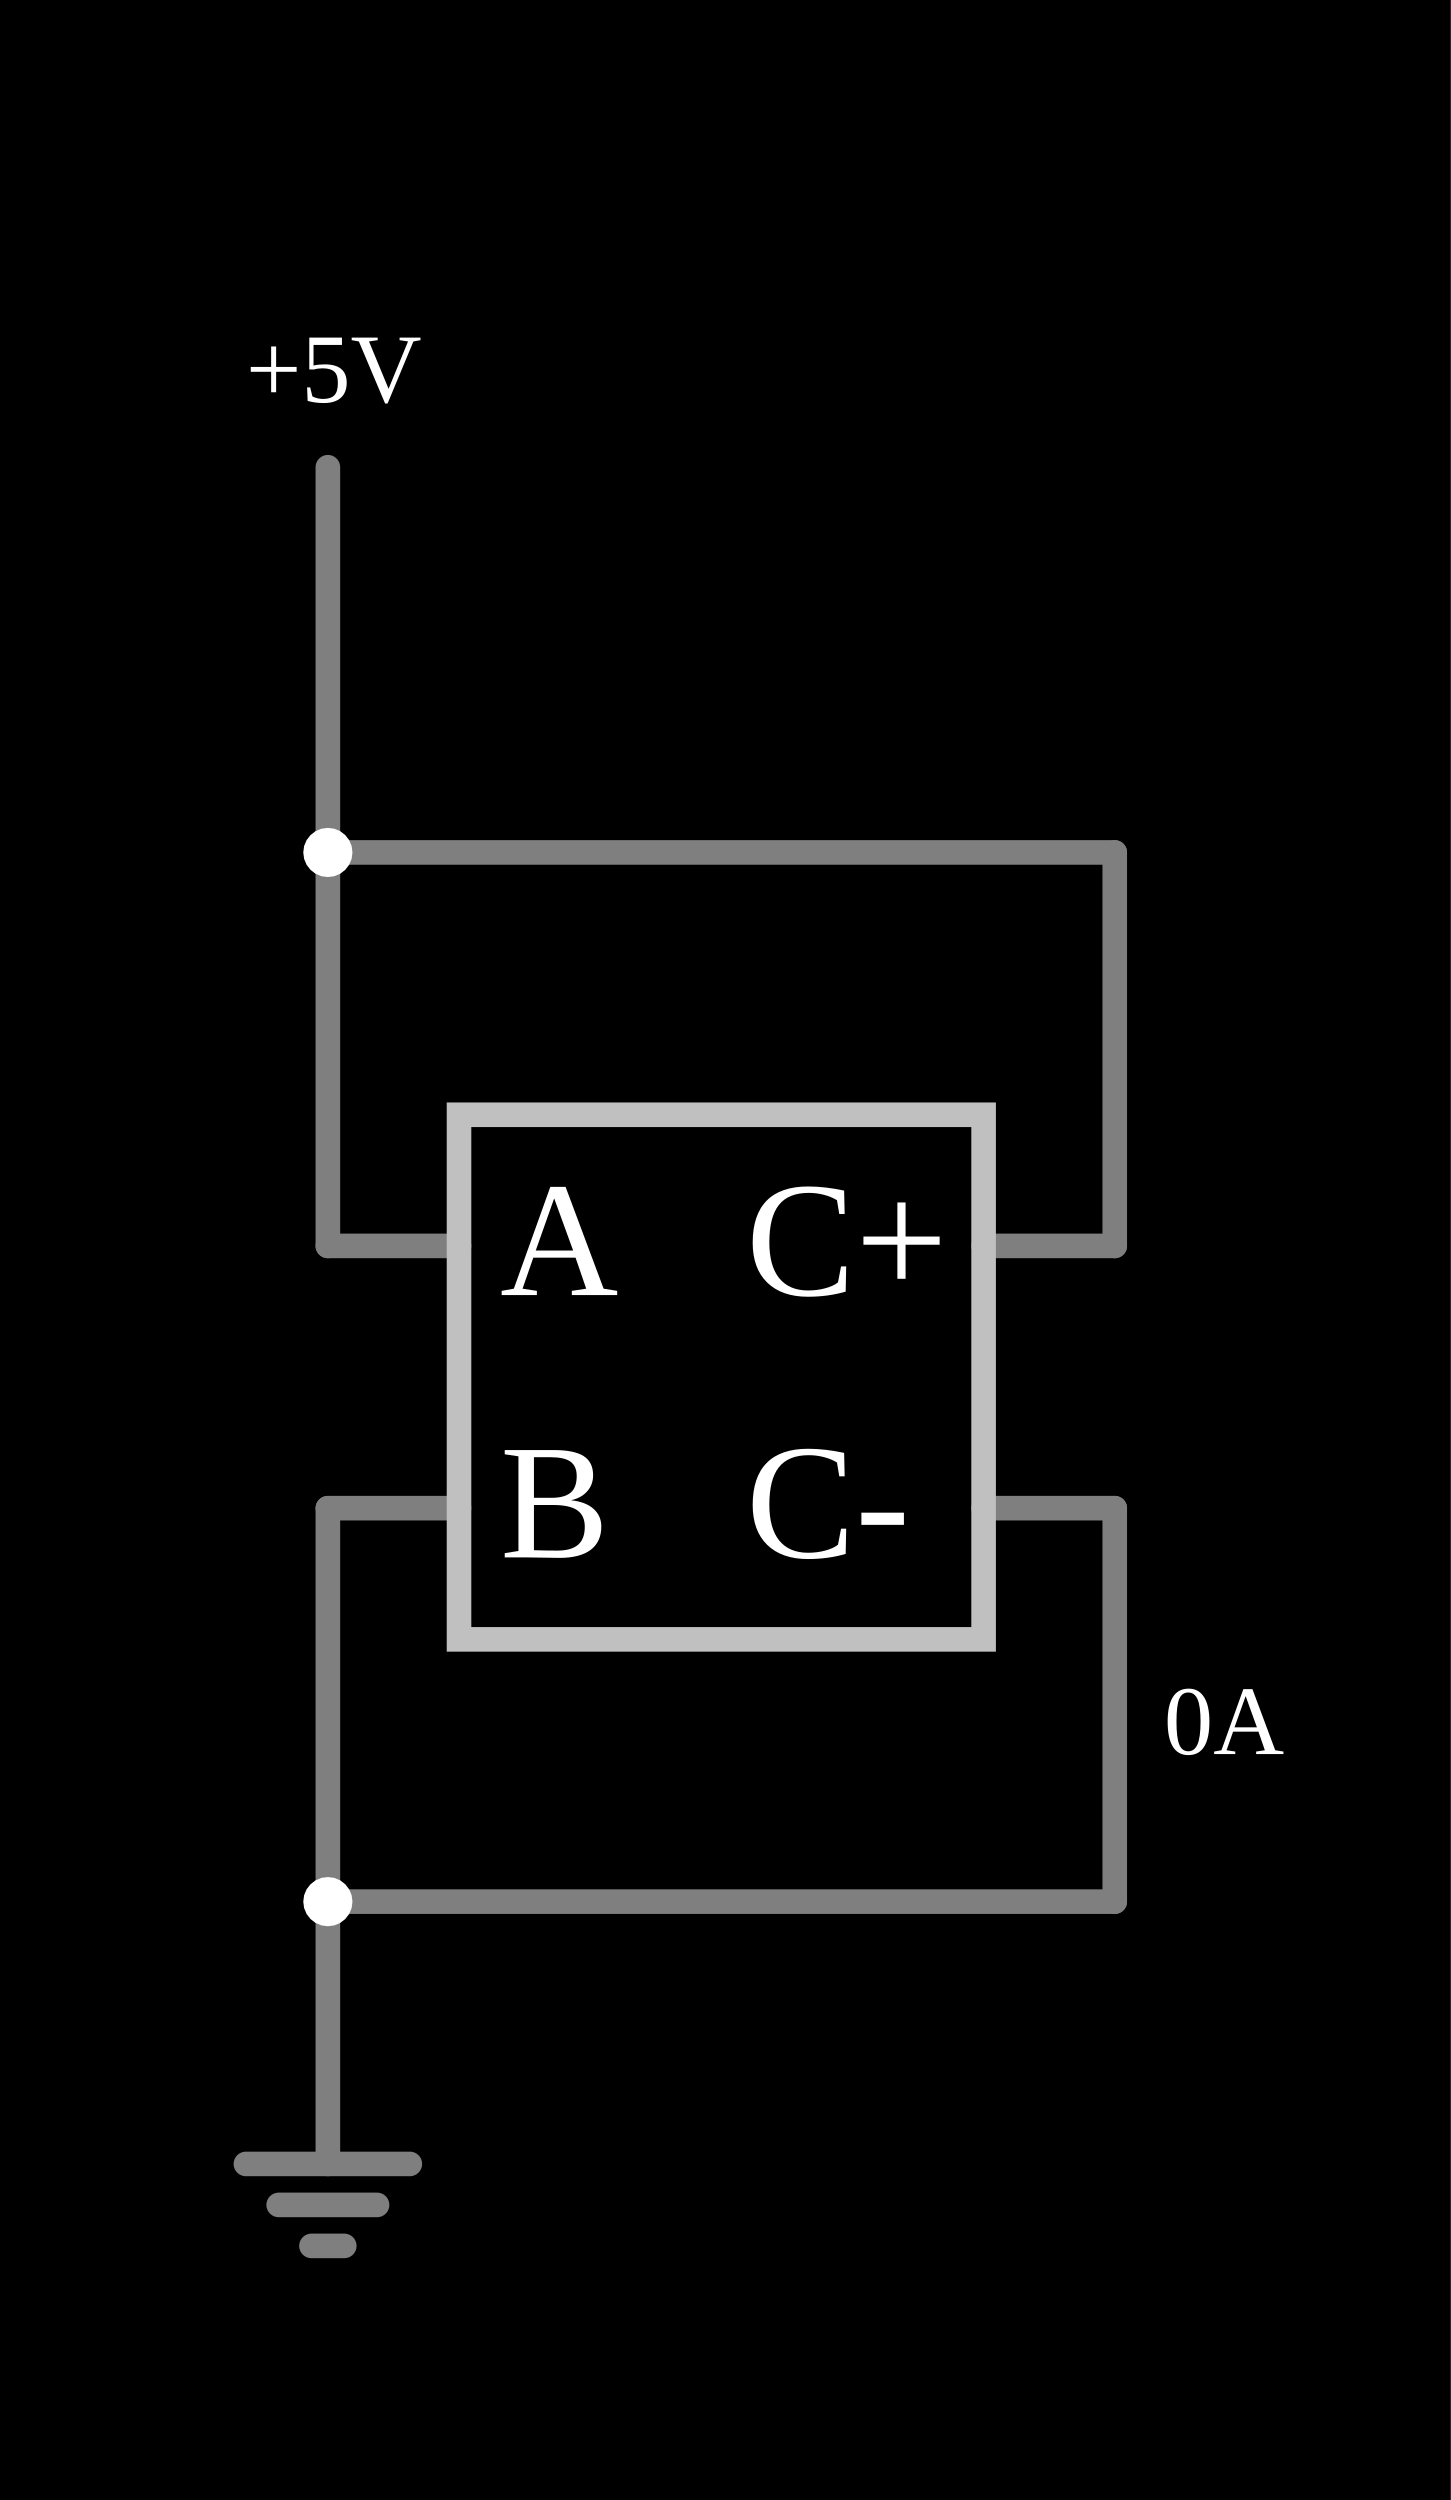
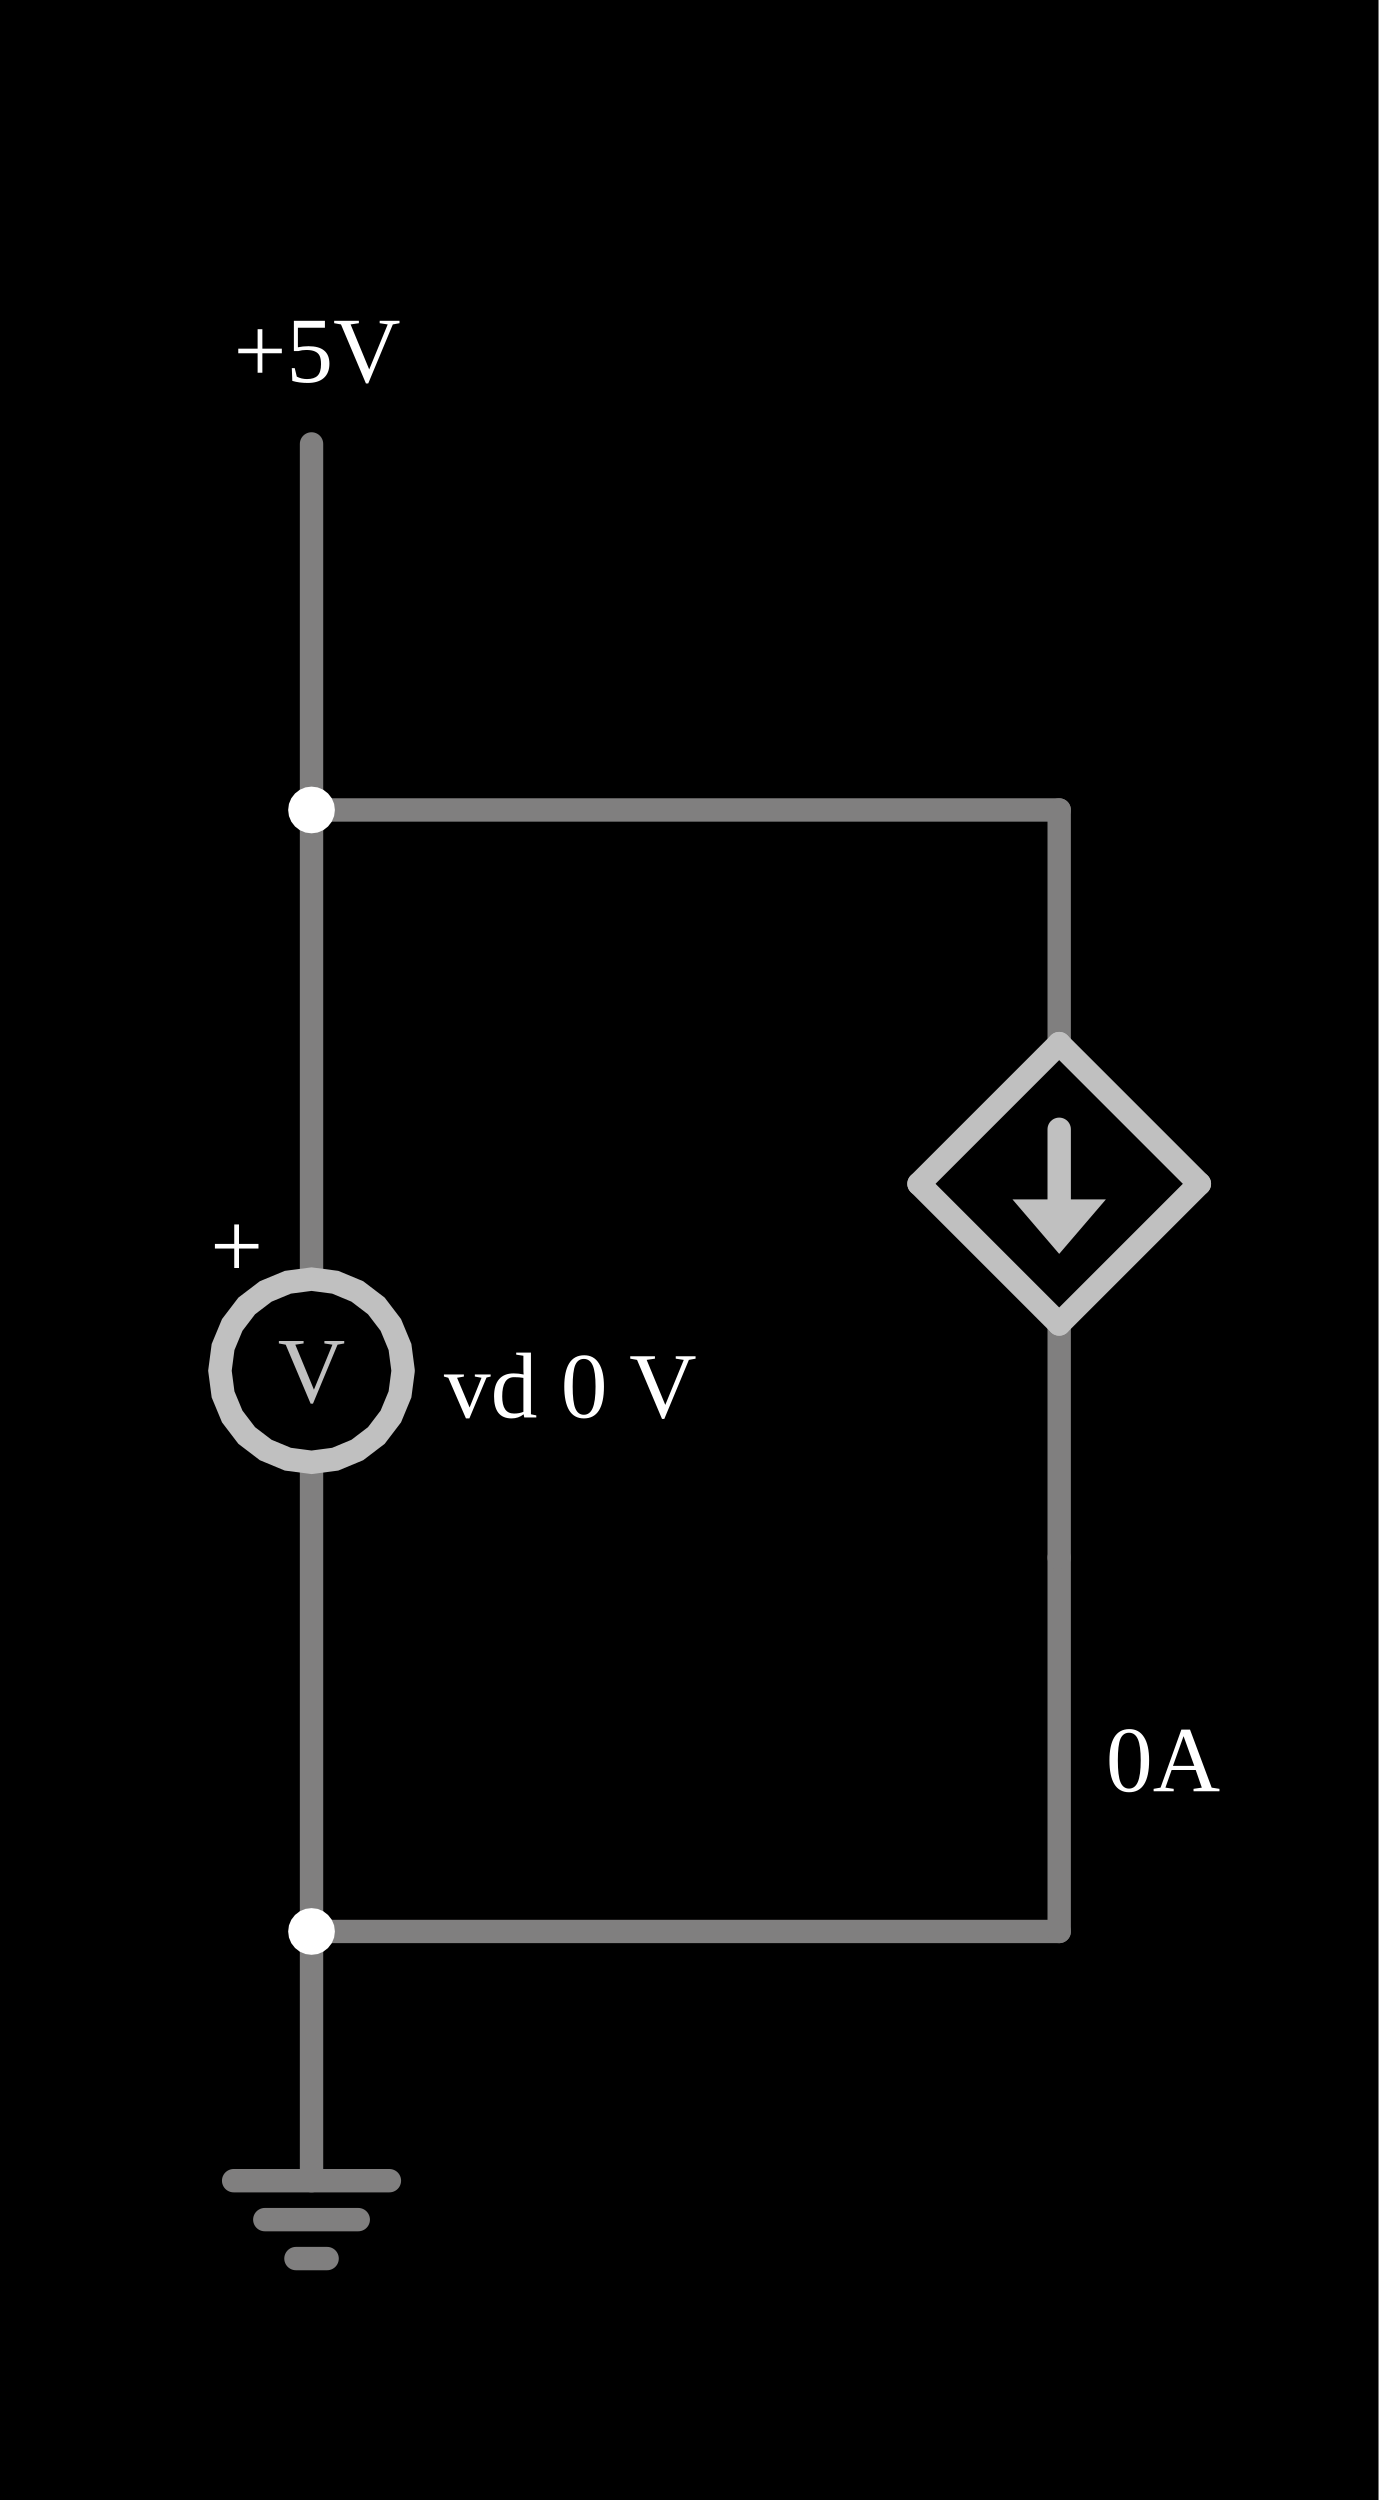
- <svg xmlns="http://www.w3.org/2000/svg" width="177" height="305" viewBox="0 0 177 305">
-   <path d="M0 0 L177 0 L177 305 L0 305 Z" fill="#000000" stroke="none" />
-   <path d="M40 152 L56 152" fill="none" stroke="#807f7f" stroke-width="3" stroke-linecap="round" />
-   <text x="61" y="158" font-size="20" text-anchor="start" dominant-baseline="alphabetic" fill="#ffffff">A</text>
-   <path d="M40 184 L56 184" fill="none" stroke="#807f7f" stroke-width="3" stroke-linecap="round" />
-   <text x="61" y="190" font-size="20" text-anchor="start" dominant-baseline="alphabetic" fill="#ffffff">B</text>
-   <path d="M136 152 L120 152" fill="none" stroke="#807f7f" stroke-width="3" stroke-linecap="round" />
-   <text x="91" y="158" font-size="20" text-anchor="start" dominant-baseline="alphabetic" fill="#ffffff">C+</text>
-   <path d="M136 184 L120 184" fill="none" stroke="#807f7f" stroke-width="3" stroke-linecap="round" />
-   <text x="91" y="190" font-size="20" text-anchor="start" dominant-baseline="alphabetic" fill="#ffffff">C-</text>
-   <path d="M56 136 L120 136 L120 200 L56 200 Z" fill="none" stroke="#c0c0c0" stroke-width="3" stroke-linecap="round" />
-   <path d="M40 152 L40 104" fill="none" stroke="#807f7f" stroke-width="3" stroke-linecap="round" />
-   <text x="46" y="134" font-size="12" text-anchor="start" dominant-baseline="alphabetic" fill="#ffffff" />
+ <svg xmlns="http://www.w3.org/2000/svg" width="177" height="321" viewBox="0 0 177 321">
+   <path d="M0 0 L177 0 L177 321 L0 321 Z" fill="#000000" stroke="none" />
  <path d="M40 104 L136 104" fill="none" stroke="#807f7f" stroke-width="3" stroke-linecap="round" />
  <text x="88" y="98" font-size="12" text-anchor="start" dominant-baseline="alphabetic" fill="#ffffff" />
-   <path d="M136 104 L136 152" fill="none" stroke="#807f7f" stroke-width="3" stroke-linecap="round" />
-   <text x="142" y="134" font-size="12" text-anchor="start" dominant-baseline="alphabetic" fill="#ffffff" />
-   <path d="M40 184 L40 232" fill="none" stroke="#807f7f" stroke-width="3" stroke-linecap="round" />
-   <text x="46" y="214" font-size="12" text-anchor="start" dominant-baseline="alphabetic" fill="#ffffff" />
-   <path d="M40 232 L136 232" fill="none" stroke="#807f7f" stroke-width="3" stroke-linecap="round" />
-   <text x="88" y="226" font-size="12" text-anchor="start" dominant-baseline="alphabetic" fill="#ffffff" />
-   <path d="M136 232 L136 184" fill="none" stroke="#807f7f" stroke-width="3" stroke-linecap="round" />
-   <text x="142" y="214" font-size="12" text-anchor="start" dominant-baseline="alphabetic" fill="#ffffff">0A</text>
-   <path d="M40 232 L40 264" fill="none" stroke="#807f7f" stroke-width="3" stroke-linecap="round" />
-   <path d="M50 264 L30 264" fill="none" stroke="#807f7f" stroke-width="3" stroke-linecap="round" />
-   <path d="M46 269 L34 269" fill="none" stroke="#807f7f" stroke-width="3" stroke-linecap="round" />
-   <path d="M42 274 L38 274" fill="none" stroke="#807f7f" stroke-width="3" stroke-linecap="round" />
+   <path d="M40 248 L136 248" fill="none" stroke="#807f7f" stroke-width="3" stroke-linecap="round" />
+   <text x="88" y="242" font-size="12" text-anchor="start" dominant-baseline="alphabetic" fill="#ffffff" />
+   <path d="M136 248 L136 200" fill="none" stroke="#807f7f" stroke-width="3" stroke-linecap="round" />
+   <text x="142" y="230" font-size="12" text-anchor="start" dominant-baseline="alphabetic" fill="#ffffff">0A</text>
+   <path d="M40 248 L40 280" fill="none" stroke="#807f7f" stroke-width="3" stroke-linecap="round" />
+   <path d="M50 280 L30 280" fill="none" stroke="#807f7f" stroke-width="3" stroke-linecap="round" />
+   <path d="M46 285 L34 285" fill="none" stroke="#807f7f" stroke-width="3" stroke-linecap="round" />
+   <path d="M42 290 L38 290" fill="none" stroke="#807f7f" stroke-width="3" stroke-linecap="round" />
  <path d="M40 104 L40 57" fill="none" stroke="#807f7f" stroke-width="3" stroke-linecap="round" />
  <text x="30" y="45" font-size="12" text-anchor="start" dominant-baseline="central" fill="#ffffff">+5V</text>
+   <path d="M136 104 L136 134" fill="none" stroke="#807f7f" stroke-width="3" stroke-linecap="round" />
+   <path d="M136 170 L136 200" fill="none" stroke="#807f7f" stroke-width="3" stroke-linecap="round" />
+   <path d="M136 134 L154 152" fill="none" stroke="#c0c0c0" stroke-width="3" stroke-linecap="round" />
+   <path d="M154 152 L136 170" fill="none" stroke="#c0c0c0" stroke-width="3" stroke-linecap="round" />
+   <path d="M136 170 L118 152" fill="none" stroke="#c0c0c0" stroke-width="3" stroke-linecap="round" />
+   <path d="M118 152 L136 134" fill="none" stroke="#c0c0c0" stroke-width="3" stroke-linecap="round" />
+   <path d="M136 145 L136 156" fill="none" stroke="#c0c0c0" stroke-width="3" stroke-linecap="round" />
+   <path d="M136 161 L142 154 L130 154 Z" fill="#c0c0c0" stroke="none" />
+   <path d="M40 104 L40 164" fill="none" stroke="#807f7f" stroke-width="3" stroke-linecap="round" />
+   <path d="M40 188 L40 248" fill="none" stroke="#807f7f" stroke-width="3" stroke-linecap="round" />
+   <text x="57" y="182" font-size="12" text-anchor="start" dominant-baseline="alphabetic" fill="#ffffff">vd 0 V</text>
+   <text x="27" y="164" font-size="12" text-anchor="start" dominant-baseline="alphabetic" fill="#ffffff">+</text>
+   <path d="M51.76 176 L51.36 179.04 L50.18 181.88 L48.32 184.32 L45.88 186.18 L43.04 187.36 L40 187.76 L36.96 187.36 L34.12 186.18 L31.68 184.32 L29.82 181.88 L28.64 179.04 L28.24 176 L28.64 172.96 L29.82 170.12 L31.68 167.68 L34.12 165.82 L36.96 164.64 L40 164.24 L43.04 164.64 L45.88 165.82 L48.32 167.68 L50.18 170.12 L51.36 172.96 L51.76 176" fill="none" stroke="#c0c0c0" stroke-width="3" stroke-linecap="round" />
+   <text x="40" y="176" font-size="12" text-anchor="middle" dominant-baseline="central" fill="#c0c0c0">V</text>
  <path d="M43 104 L42.9 104.78 L42.6 105.5 L42.12 106.12 L41.5 106.6 L40.78 106.9 L40 107 L39.22 106.9 L38.5 106.6 L37.88 106.12 L37.4 105.5 L37.1 104.78 L37 104 L37.1 103.22 L37.4 102.5 L37.88 101.88 L38.5 101.4 L39.22 101.1 L40 101 L40.78 101.1 L41.5 101.4 L42.12 101.88 L42.6 102.5 L42.9 103.22 L43 104 Z" fill="#ffffff" stroke="none" />
-   <path d="M43 232 L42.9 232.78 L42.6 233.5 L42.12 234.12 L41.5 234.6 L40.78 234.9 L40 235 L39.22 234.9 L38.5 234.6 L37.88 234.12 L37.4 233.5 L37.1 232.78 L37 232 L37.1 231.22 L37.4 230.5 L37.88 229.88 L38.5 229.4 L39.22 229.1 L40 229 L40.78 229.1 L41.5 229.4 L42.12 229.88 L42.6 230.5 L42.9 231.22 L43 232 Z" fill="#ffffff" stroke="none" />
+   <path d="M43 248 L42.9 248.78 L42.6 249.5 L42.12 250.12 L41.5 250.6 L40.78 250.9 L40 251 L39.22 250.9 L38.5 250.6 L37.88 250.12 L37.4 249.5 L37.1 248.78 L37 248 L37.1 247.22 L37.4 246.5 L37.88 245.88 L38.5 245.4 L39.22 245.1 L40 245 L40.78 245.1 L41.5 245.4 L42.12 245.88 L42.6 246.5 L42.9 247.22 L43 248 Z" fill="#ffffff" stroke="none" />
</svg>
